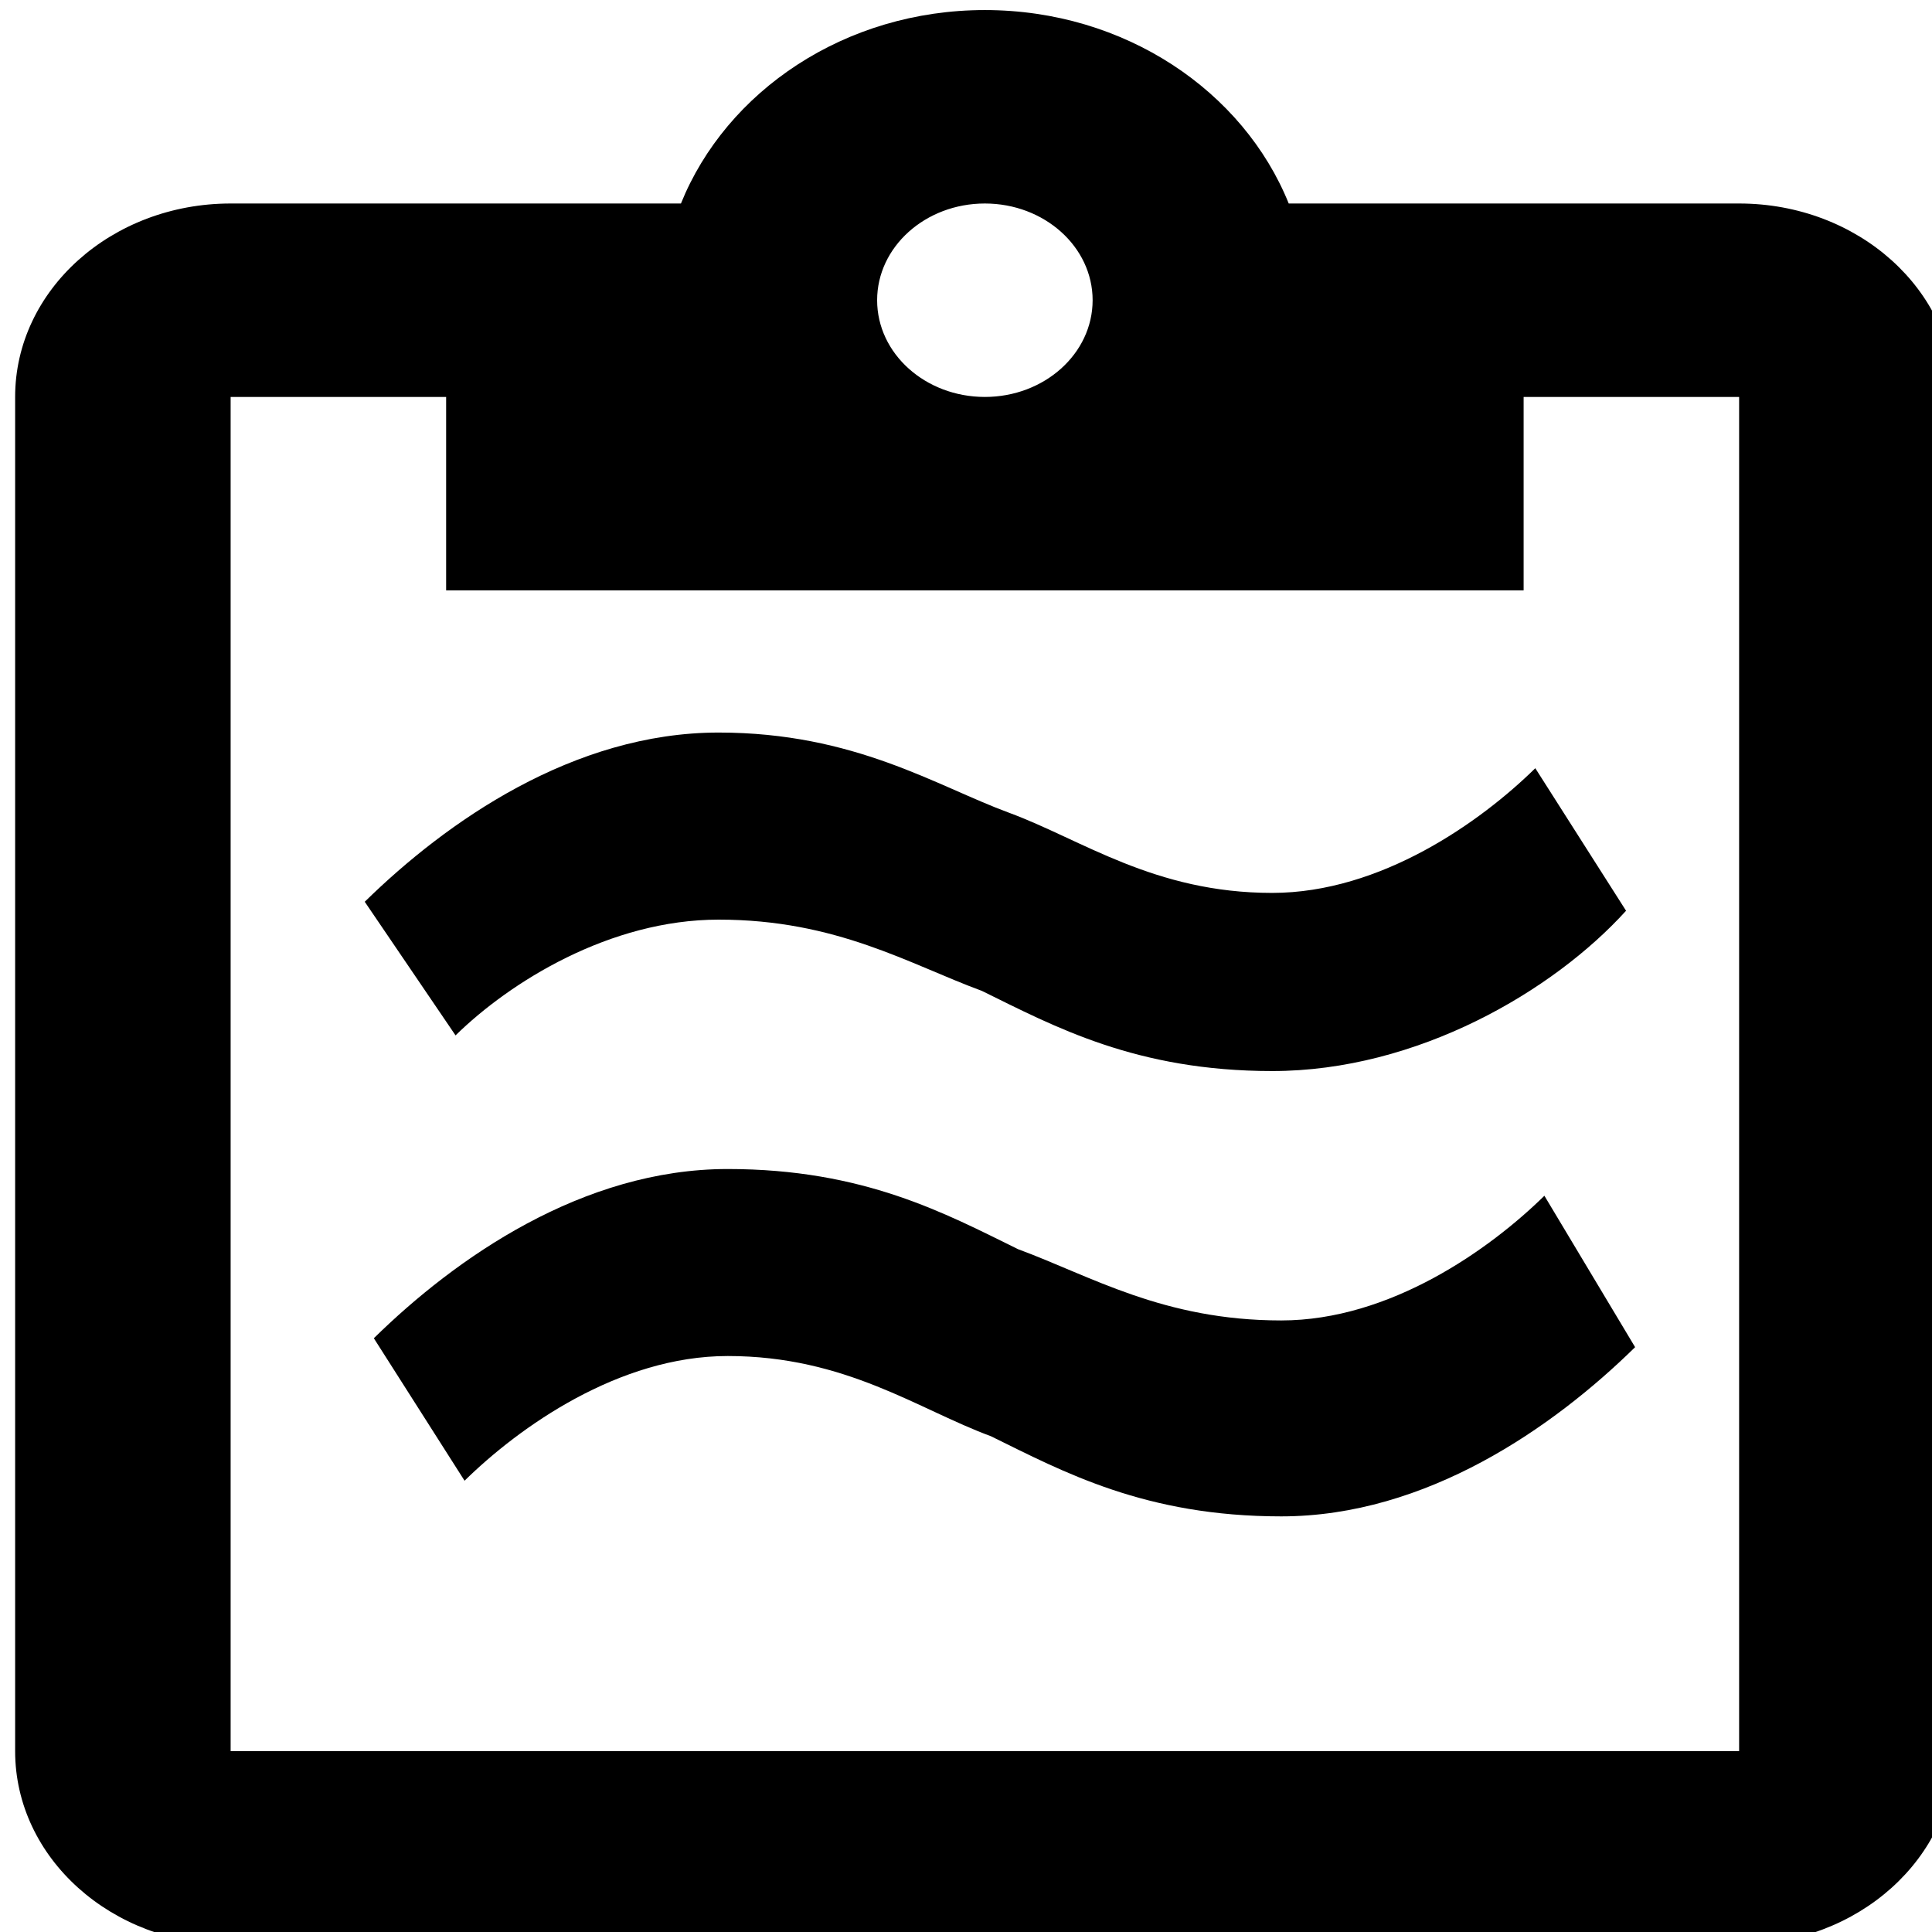
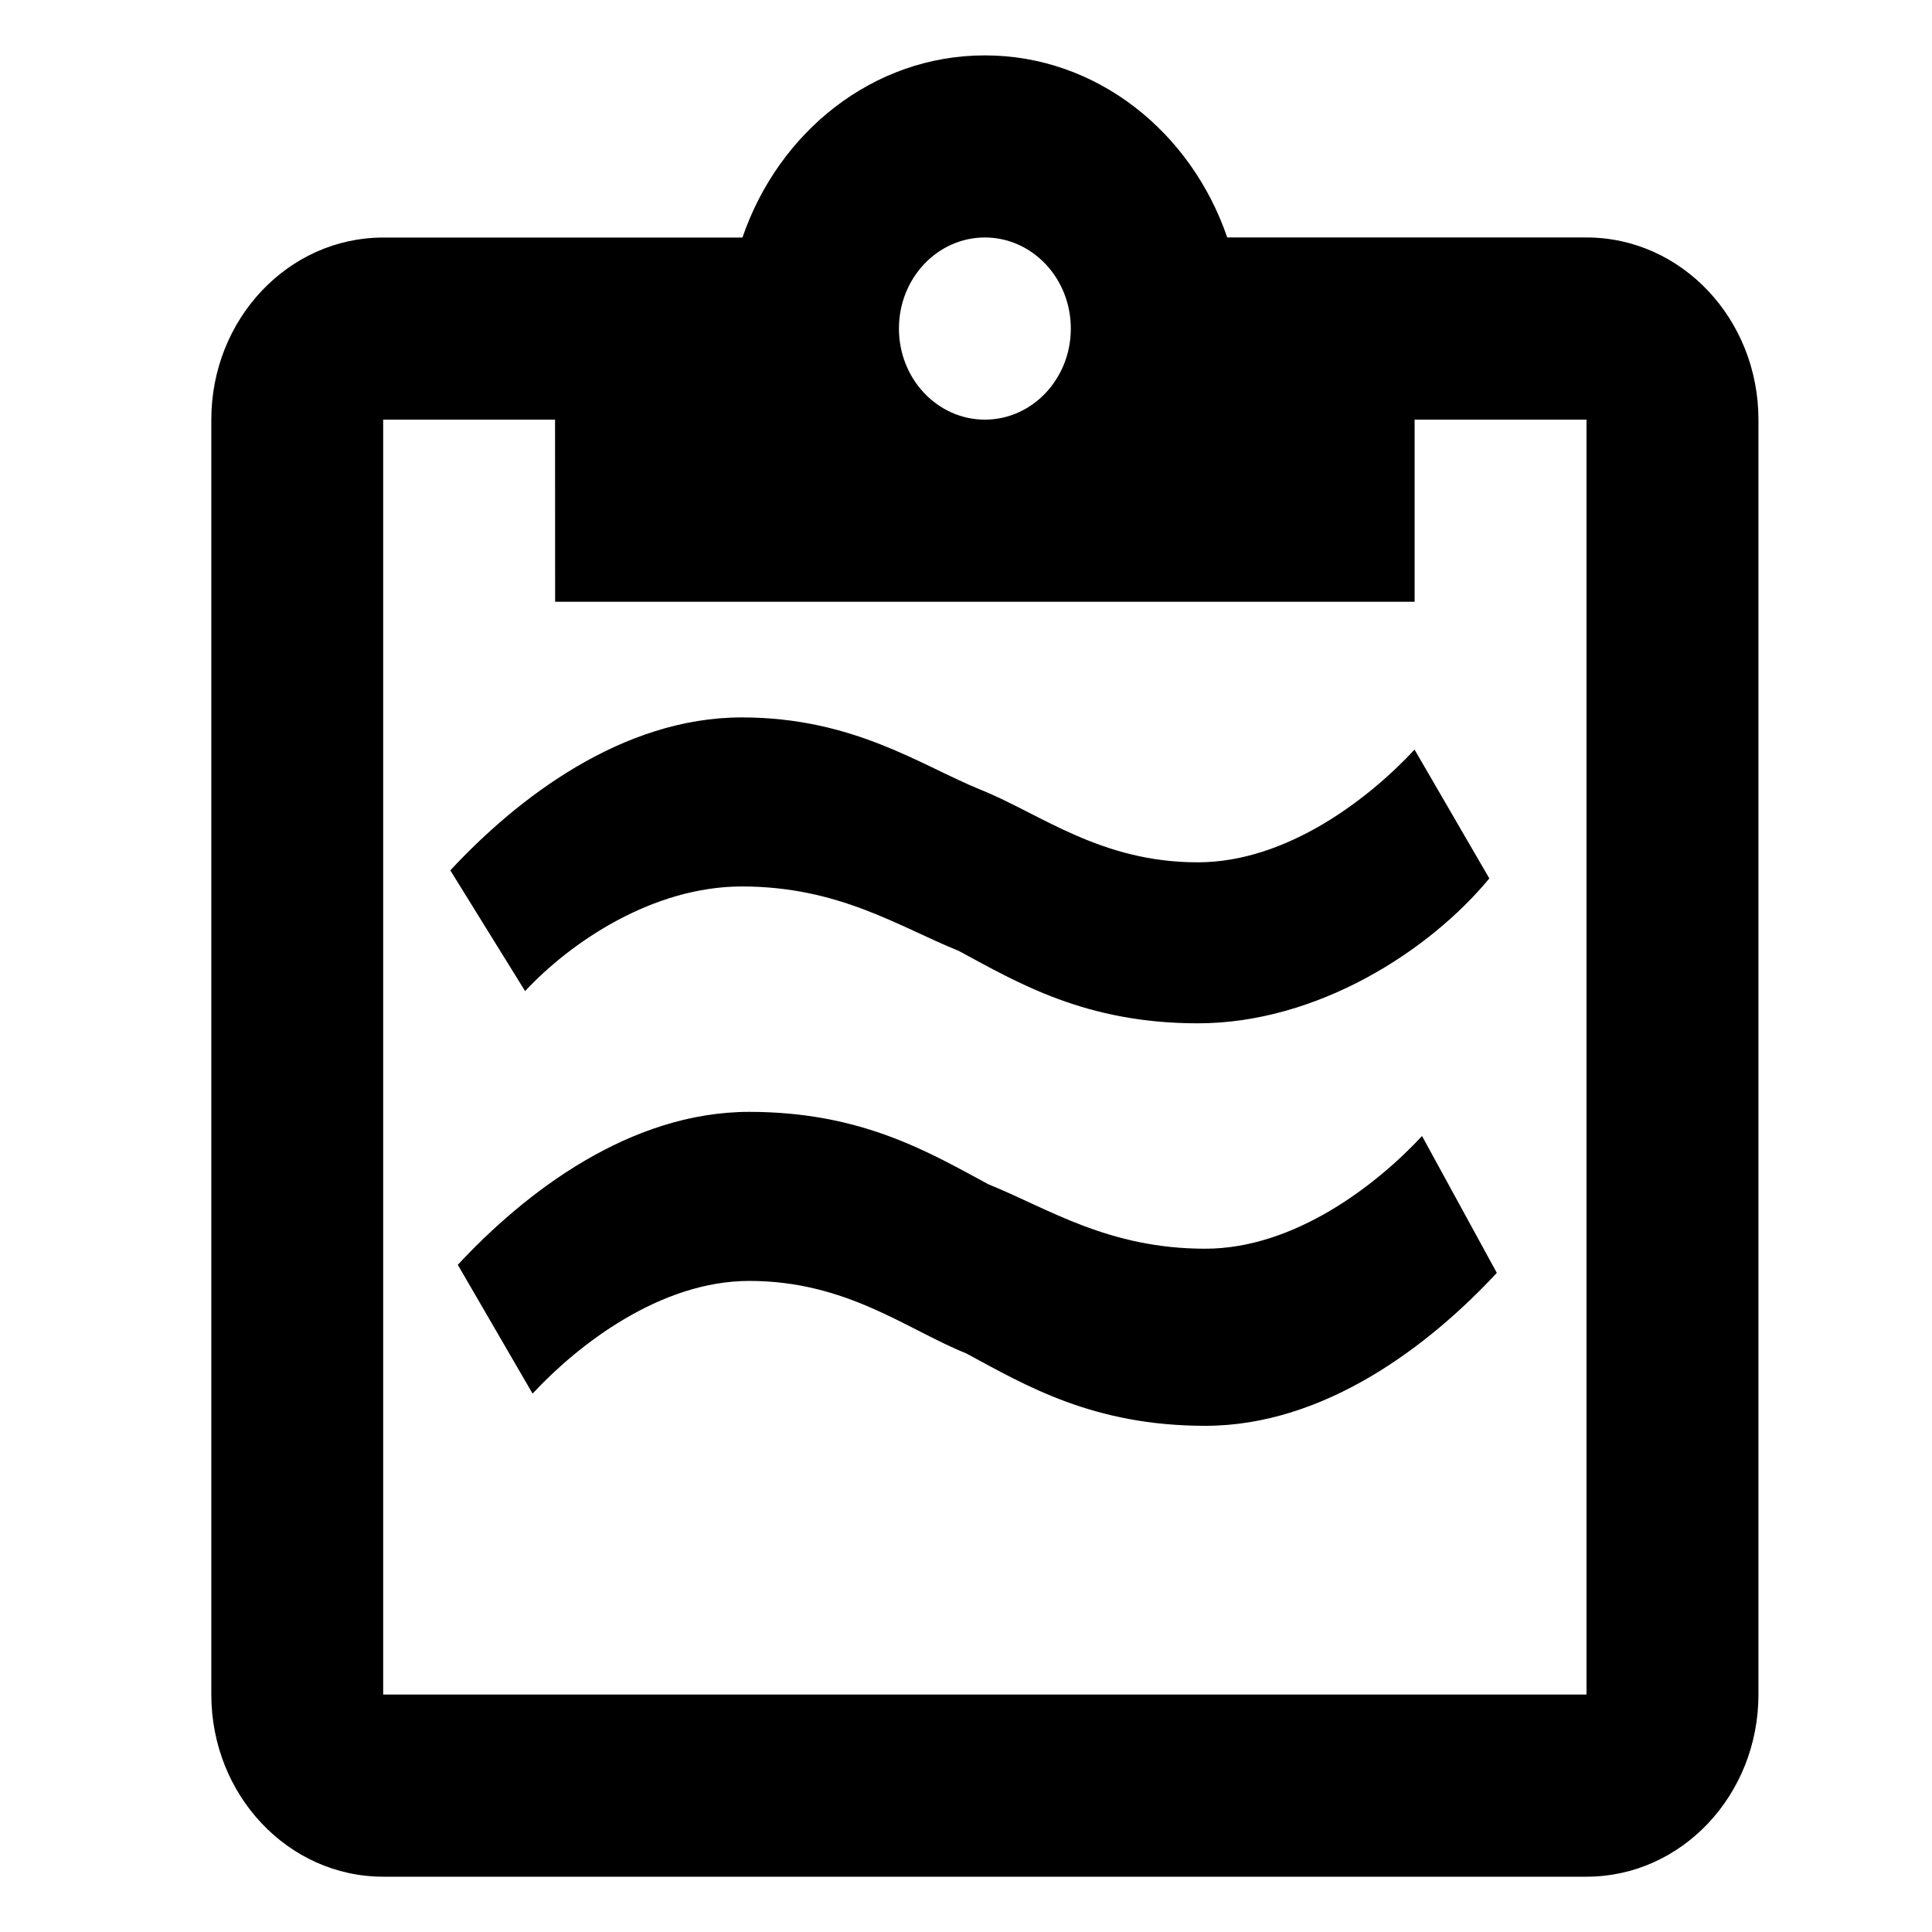
<svg xmlns="http://www.w3.org/2000/svg" id="SVGRoot" version="1.1" viewBox="0 0 24 24" height="24px" width="24px">
  <defs id="defs1413" />
  <g id="layer1">
-     <path style="stroke-width:1.268" d="M 21.604,2.528 H 16.009 C 15.447,1.134 13.974,0.125 12.234,0.125 c -1.74,0 -3.212,1.009 -3.775,2.403 H 2.865 A 2.677,2.403 0 0 0 0.188,4.931 V 21.753 A 2.677,2.403 0 0 0 2.865,24.156 H 21.604 A 2.677,2.403 0 0 0 24.281,21.753 V 4.931 A 2.677,2.403 0 0 0 21.604,2.528 m -9.37,0 A 1.339,1.202 0 0 1 13.573,3.73 1.339,1.202 0 0 1 12.234,4.931 1.339,1.202 0 0 1 10.896,3.73 1.339,1.202 0 0 1 12.234,2.528 M 5.542,7.334 H 18.927 V 4.931 h 2.677 V 21.753 H 2.865 V 4.931 h 2.677 z" id="path2000" />
-     <path style="stroke-width:1.117" d="m 20.2,11.313 c -0.902,0.996 -2.593,1.992 -4.396,1.992 -1.691,0 -2.705,-0.553 -3.607,-0.996 -0.902,-0.332 -1.804,-0.885 -3.269,-0.885 -1.353,0 -2.593,0.775 -3.269,1.438 L 4.531,11.202 C 5.546,10.207 7.124,9.1 8.927,9.1 c 1.691,0 2.705,0.664 3.607,0.996 0.902,0.332 1.804,0.996 3.269,0.996 1.353,0 2.593,-0.885 3.269,-1.549 l 1.127,1.77 m 0.113,5.422 c -1.015,0.996 -2.593,2.102 -4.396,2.102 -1.691,0 -2.705,-0.553 -3.607,-0.996 -0.902,-0.332 -1.804,-0.996 -3.269,-0.996 -1.353,0 -2.593,0.885 -3.269,1.549 L 4.644,16.624 c 1.015,-0.996 2.593,-2.102 4.396,-2.102 1.691,0 2.705,0.553 3.607,0.996 0.902,0.332 1.804,0.885 3.269,0.885 1.353,0 2.593,-0.885 3.269,-1.549 z" id="path2021" />
+     <path style="stroke-width:1.099" d="M 19.708,2.95 H 15.245 C 14.797,1.638 13.622,0.688 12.234,0.688 c -1.388,0 -2.562,0.95 -3.011,2.263 H 4.76 A 2.135,2.263 0 0 0 2.625,5.213 V 21.05 a 2.135,2.263 0 0 0 2.135,2.263 H 19.708 A 2.135,2.263 0 0 0 21.844,21.05 V 5.213 A 2.135,2.263 0 0 0 19.708,2.95 m -7.474,0 A 1.068,1.131 0 0 1 13.302,4.081 1.068,1.131 0 0 1 12.234,5.213 1.068,1.131 0 0 1 11.167,4.081 1.068,1.131 0 0 1 12.234,2.95 M 6.896,7.475 H 17.573 V 5.213 h 2.135 V 21.05 H 4.76 V 5.213 h 2.135 z" id="path2000" />
+     <path style="stroke-width:0.964" d="m 18.501,10.912 c -0.743,0.9 -2.136,1.8 -3.621,1.8 -1.393,0 -2.229,-0.5 -2.971,-0.9 -0.743,-0.3 -1.486,-0.8 -2.693,-0.8 -1.114,0 -2.136,0.7 -2.693,1.3 L 5.594,10.812 c 0.836,-0.9 2.136,-1.9 3.621,-1.9 1.393,0 2.229,0.6 2.971,0.9 0.743,0.3 1.486,0.9 2.693,0.9 1.114,0 2.136,-0.8 2.693,-1.4 l 0.929,1.6 m 0.093,4.9 c -0.836,0.9 -2.136,1.9 -3.621,1.9 -1.393,0 -2.229,-0.5 -2.971,-0.9 -0.743,-0.3 -1.486,-0.9 -2.693,-0.9 -1.114,0 -2.136,0.8 -2.693,1.4 l -0.929,-1.6 c 0.836,-0.9 2.136,-1.9 3.621,-1.9 1.393,0 2.229,0.5 2.971,0.9 0.743,0.3 1.486,0.8 2.693,0.8 1.114,0 2.136,-0.8 2.693,-1.4 z" id="path2063" />
  </g>
</svg>
